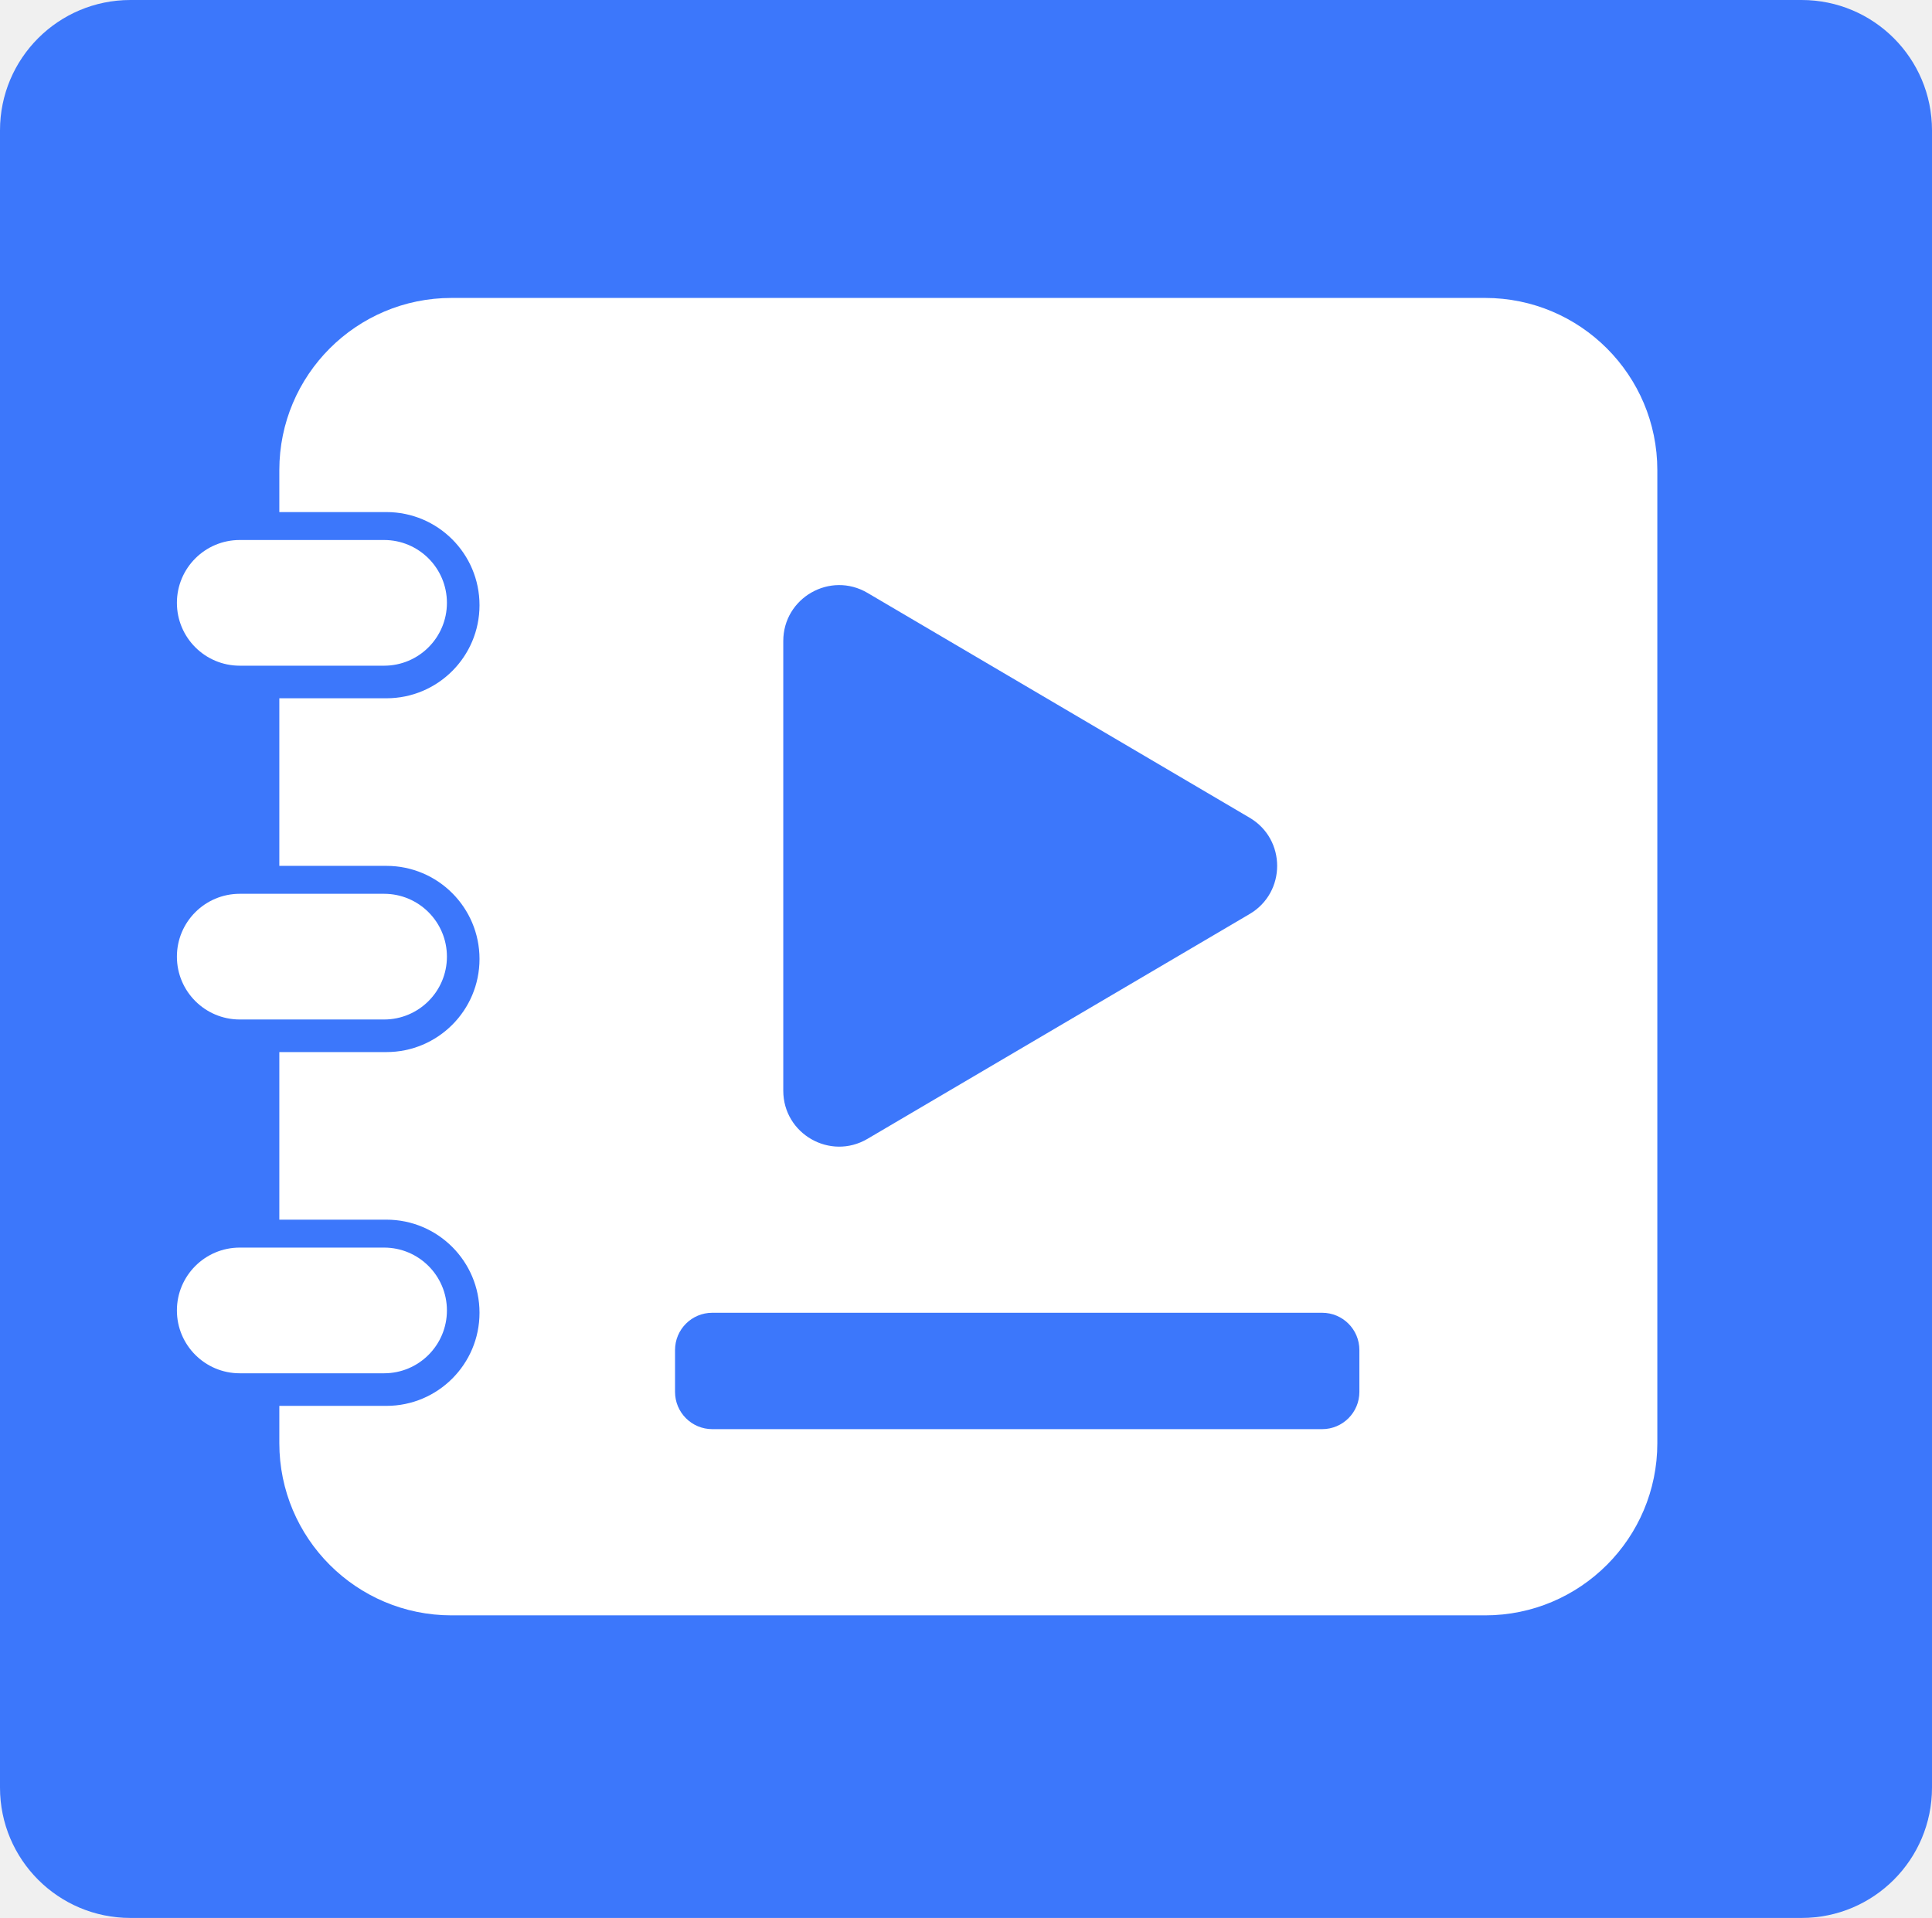
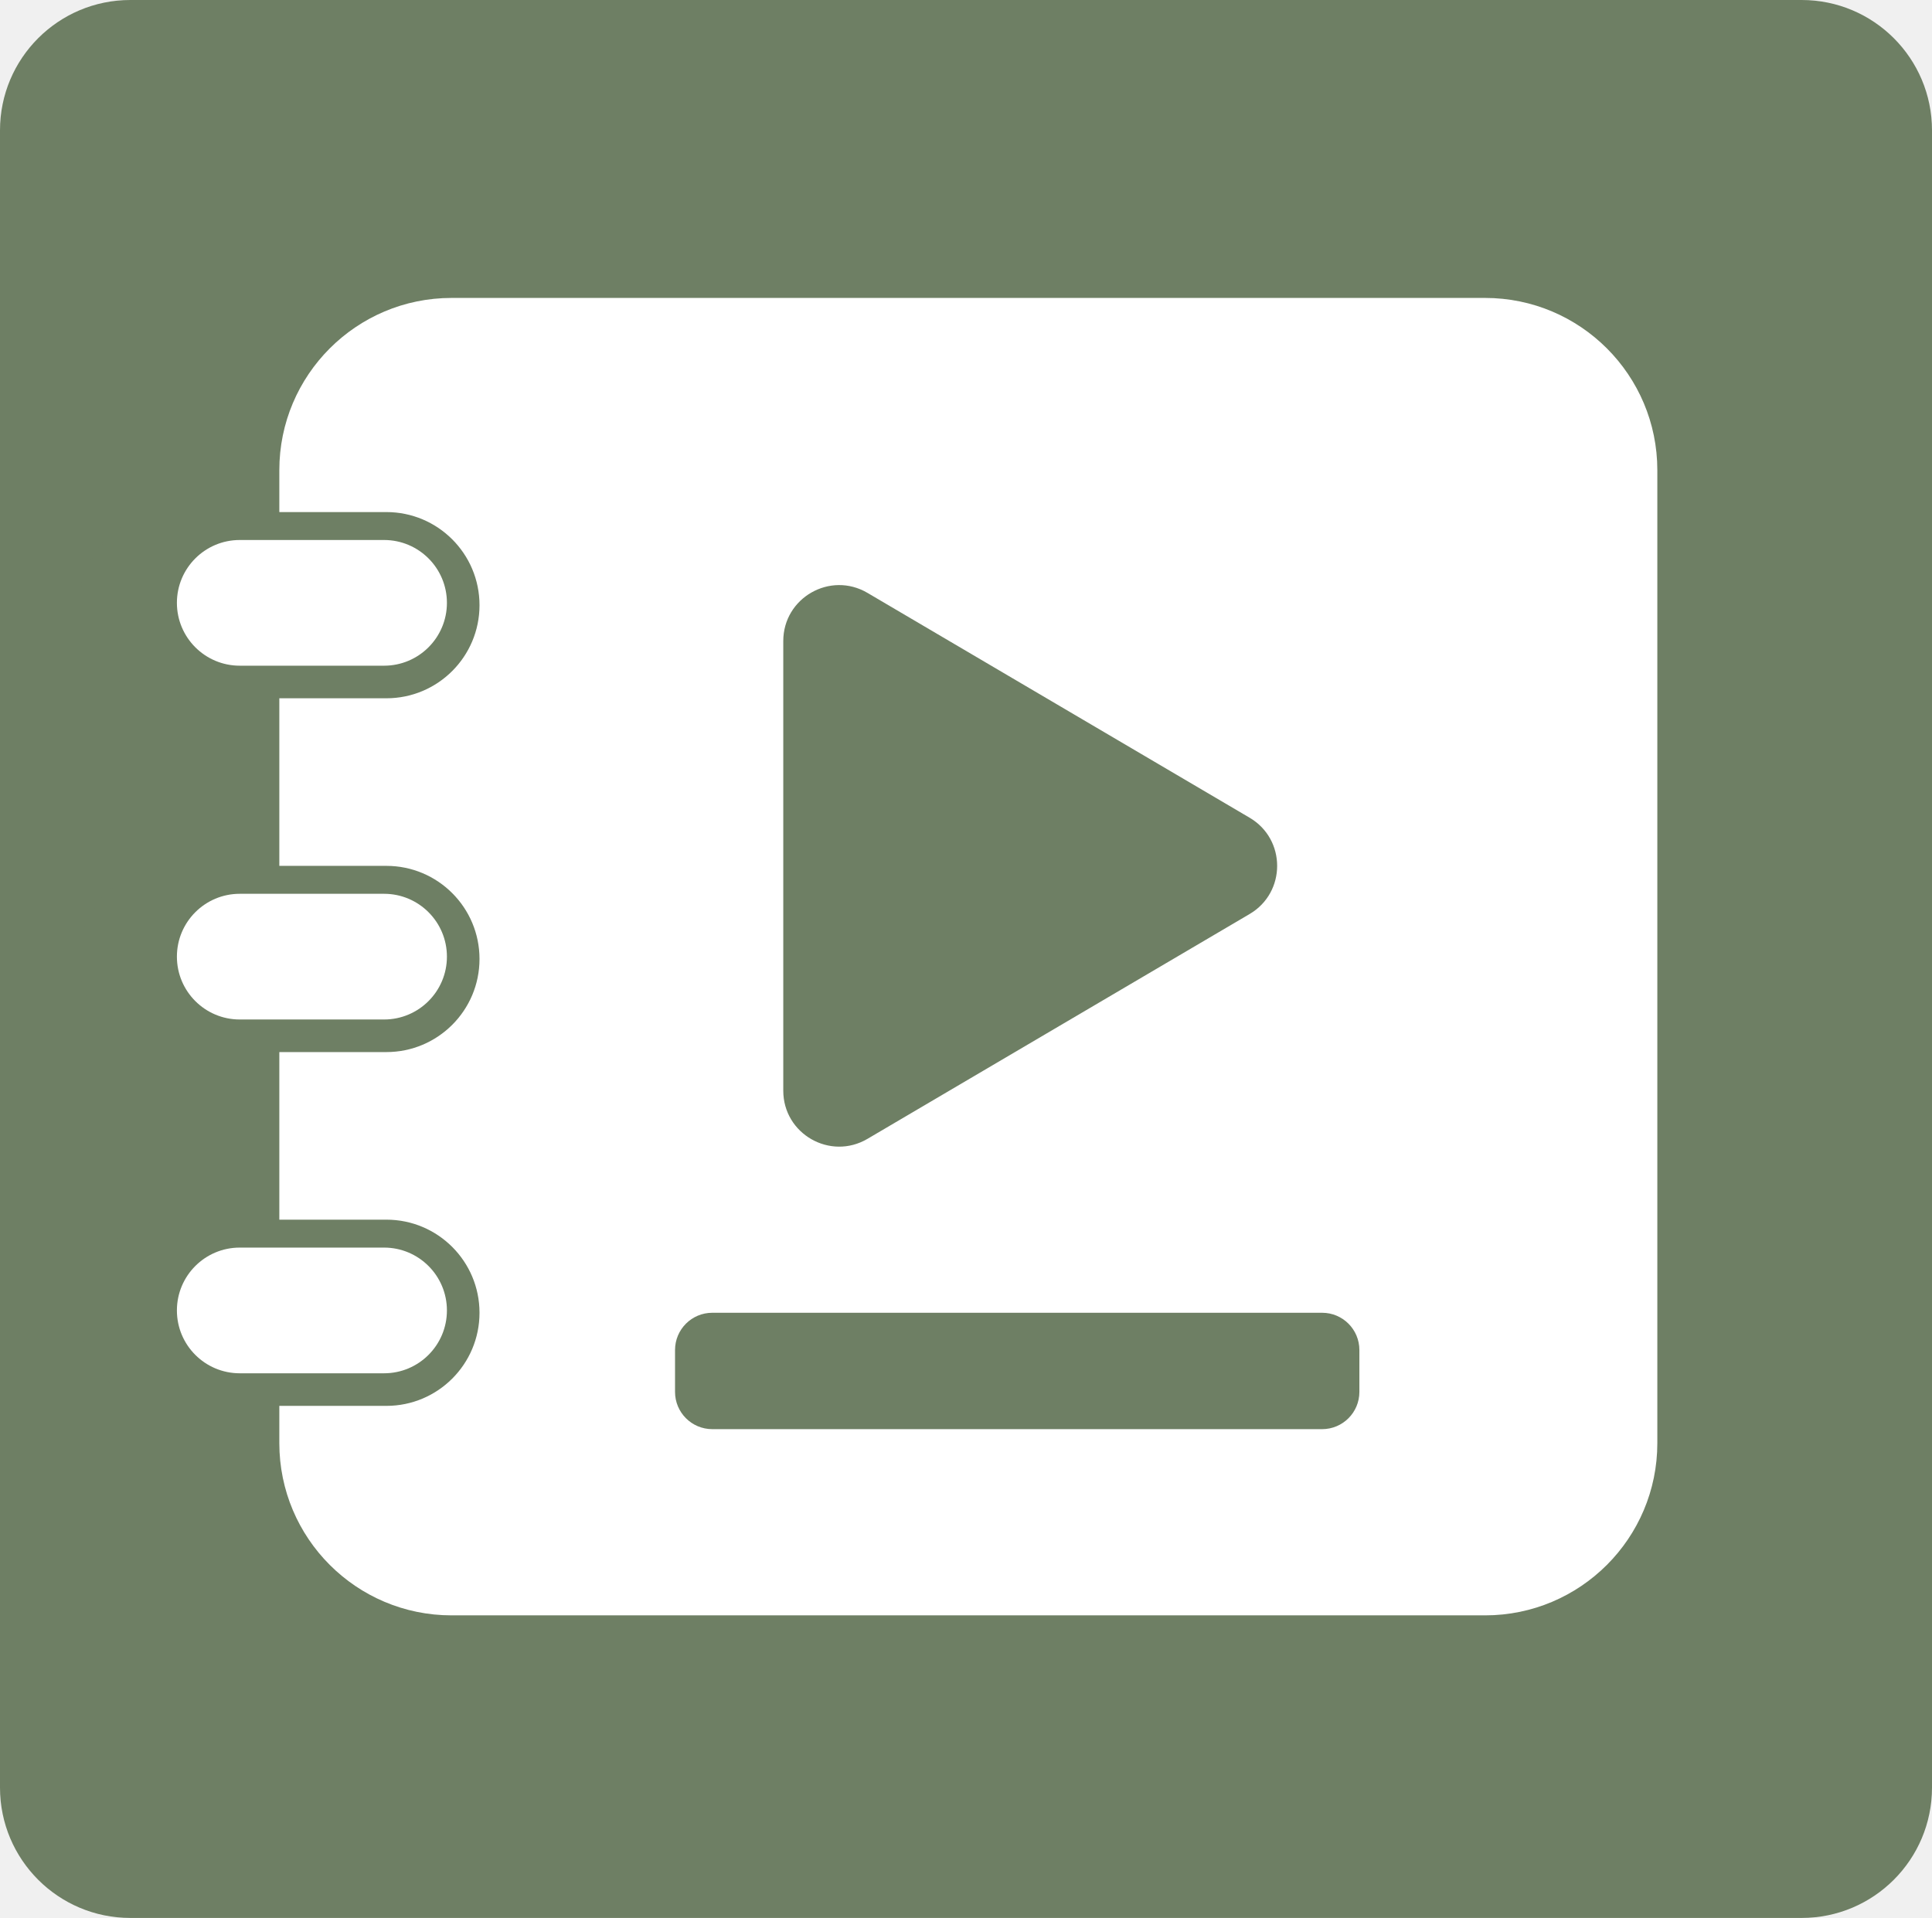
<svg xmlns="http://www.w3.org/2000/svg" width="415" height="412" viewBox="0 0 415 412" fill="none">
-   <path d="M0 28C0 12.536 12.536 0 28 0H387C402.464 0 415 12.536 415 28V384C415 399.464 402.464 412 387 412H28C12.536 412 0 399.464 0 384V28Z" fill="#3C77FB" />
+   <path d="M0 28C0 12.536 12.536 0 28 0H387C402.464 0 415 12.536 415 28V384C415 399.464 402.464 412 387 412H28C12.536 412 0 399.464 0 384V28Z" fill="#6E7F64" />
  <rect x="60" y="64" width="296" height="283" rx="37" fill="white" />
-   <path d="M268.422 175.657C276.308 180.298 276.308 191.702 268.422 196.343L186.335 244.641C178.336 249.348 168.25 243.58 168.25 234.298V137.702C168.25 128.42 178.336 122.652 186.335 127.359L268.422 175.657Z" fill="#3C77FB" />
-   <path d="M17 282C17 270.954 25.954 262 37 262H83C94.046 262 103 270.954 103 282V282C103 293.046 94.046 302 83 302H37C25.954 302 17 293.046 17 282V282Z" fill="#3C77FB" />
+   <path d="M268.422 175.657C276.308 180.298 276.308 191.702 268.422 196.343L186.335 244.641C178.336 249.348 168.25 243.58 168.25 234.298V137.702C168.25 128.42 178.336 122.652 186.335 127.359L268.422 175.657Z" fill="#6E7F64" />
+   <path d="M17 282C17 270.954 25.954 262 37 262H83C94.046 262 103 270.954 103 282V282C103 293.046 94.046 302 83 302H37C25.954 302 17 293.046 17 282V282Z" fill="#6E7F64" />
  <path d="M38 281.5C38 274.044 44.044 268 51.5 268H82.5C89.956 268 96 274.044 96 281.5V281.5C96 288.956 89.956 295 82.5 295H51.5C44.044 295 38 288.956 38 281.5V281.5Z" fill="white" />
-   <path d="M17 206C17 194.954 25.954 186 37 186H83C94.046 186 103 194.954 103 206V206C103 217.046 94.046 226 83 226H37C25.954 226 17 217.046 17 206V206Z" fill="#3C77FB" />
+   <path d="M17 206C17 194.954 25.954 186 37 186H83C94.046 186 103 194.954 103 206V206C103 217.046 94.046 226 83 226H37C25.954 226 17 217.046 17 206V206Z" fill="#6E7F64" />
  <path d="M38 205.5C38 198.044 44.044 192 51.5 192H82.5C89.956 192 96 198.044 96 205.5V205.5C96 212.956 89.956 219 82.5 219H51.5C44.044 219 38 212.956 38 205.5V205.5Z" fill="white" />
-   <path d="M17 130C17 118.954 25.954 110 37 110H83C94.046 110 103 118.954 103 130V130C103 141.046 94.046 150 83 150H37C25.954 150 17 141.046 17 130V130Z" fill="#3C77FB" />
+   <path d="M17 130C17 118.954 25.954 110 37 110H83C94.046 110 103 118.954 103 130V130C103 141.046 94.046 150 83 150H37C25.954 150 17 141.046 17 130V130Z" fill="#6E7F64" />
  <path d="M38 129.5C38 122.044 44.044 116 51.5 116H82.5C89.956 116 96 122.044 96 129.5V129.5C96 136.956 89.956 143 82.5 143H51.5C44.044 143 38 136.956 38 129.5V129.5Z" fill="white" />
-   <path d="M145 290C145 285.582 148.582 282 153 282H284C288.418 282 292 285.582 292 290V299C292 303.418 288.418 307 284 307H153C148.582 307 145 303.418 145 299V290Z" fill="#3C77FB" />
+   <path d="M145 290C145 285.582 148.582 282 153 282H284C288.418 282 292 285.582 292 290V299C292 303.418 288.418 307 284 307H153C148.582 307 145 303.418 145 299V290Z" fill="#6E7F64" />
</svg>
